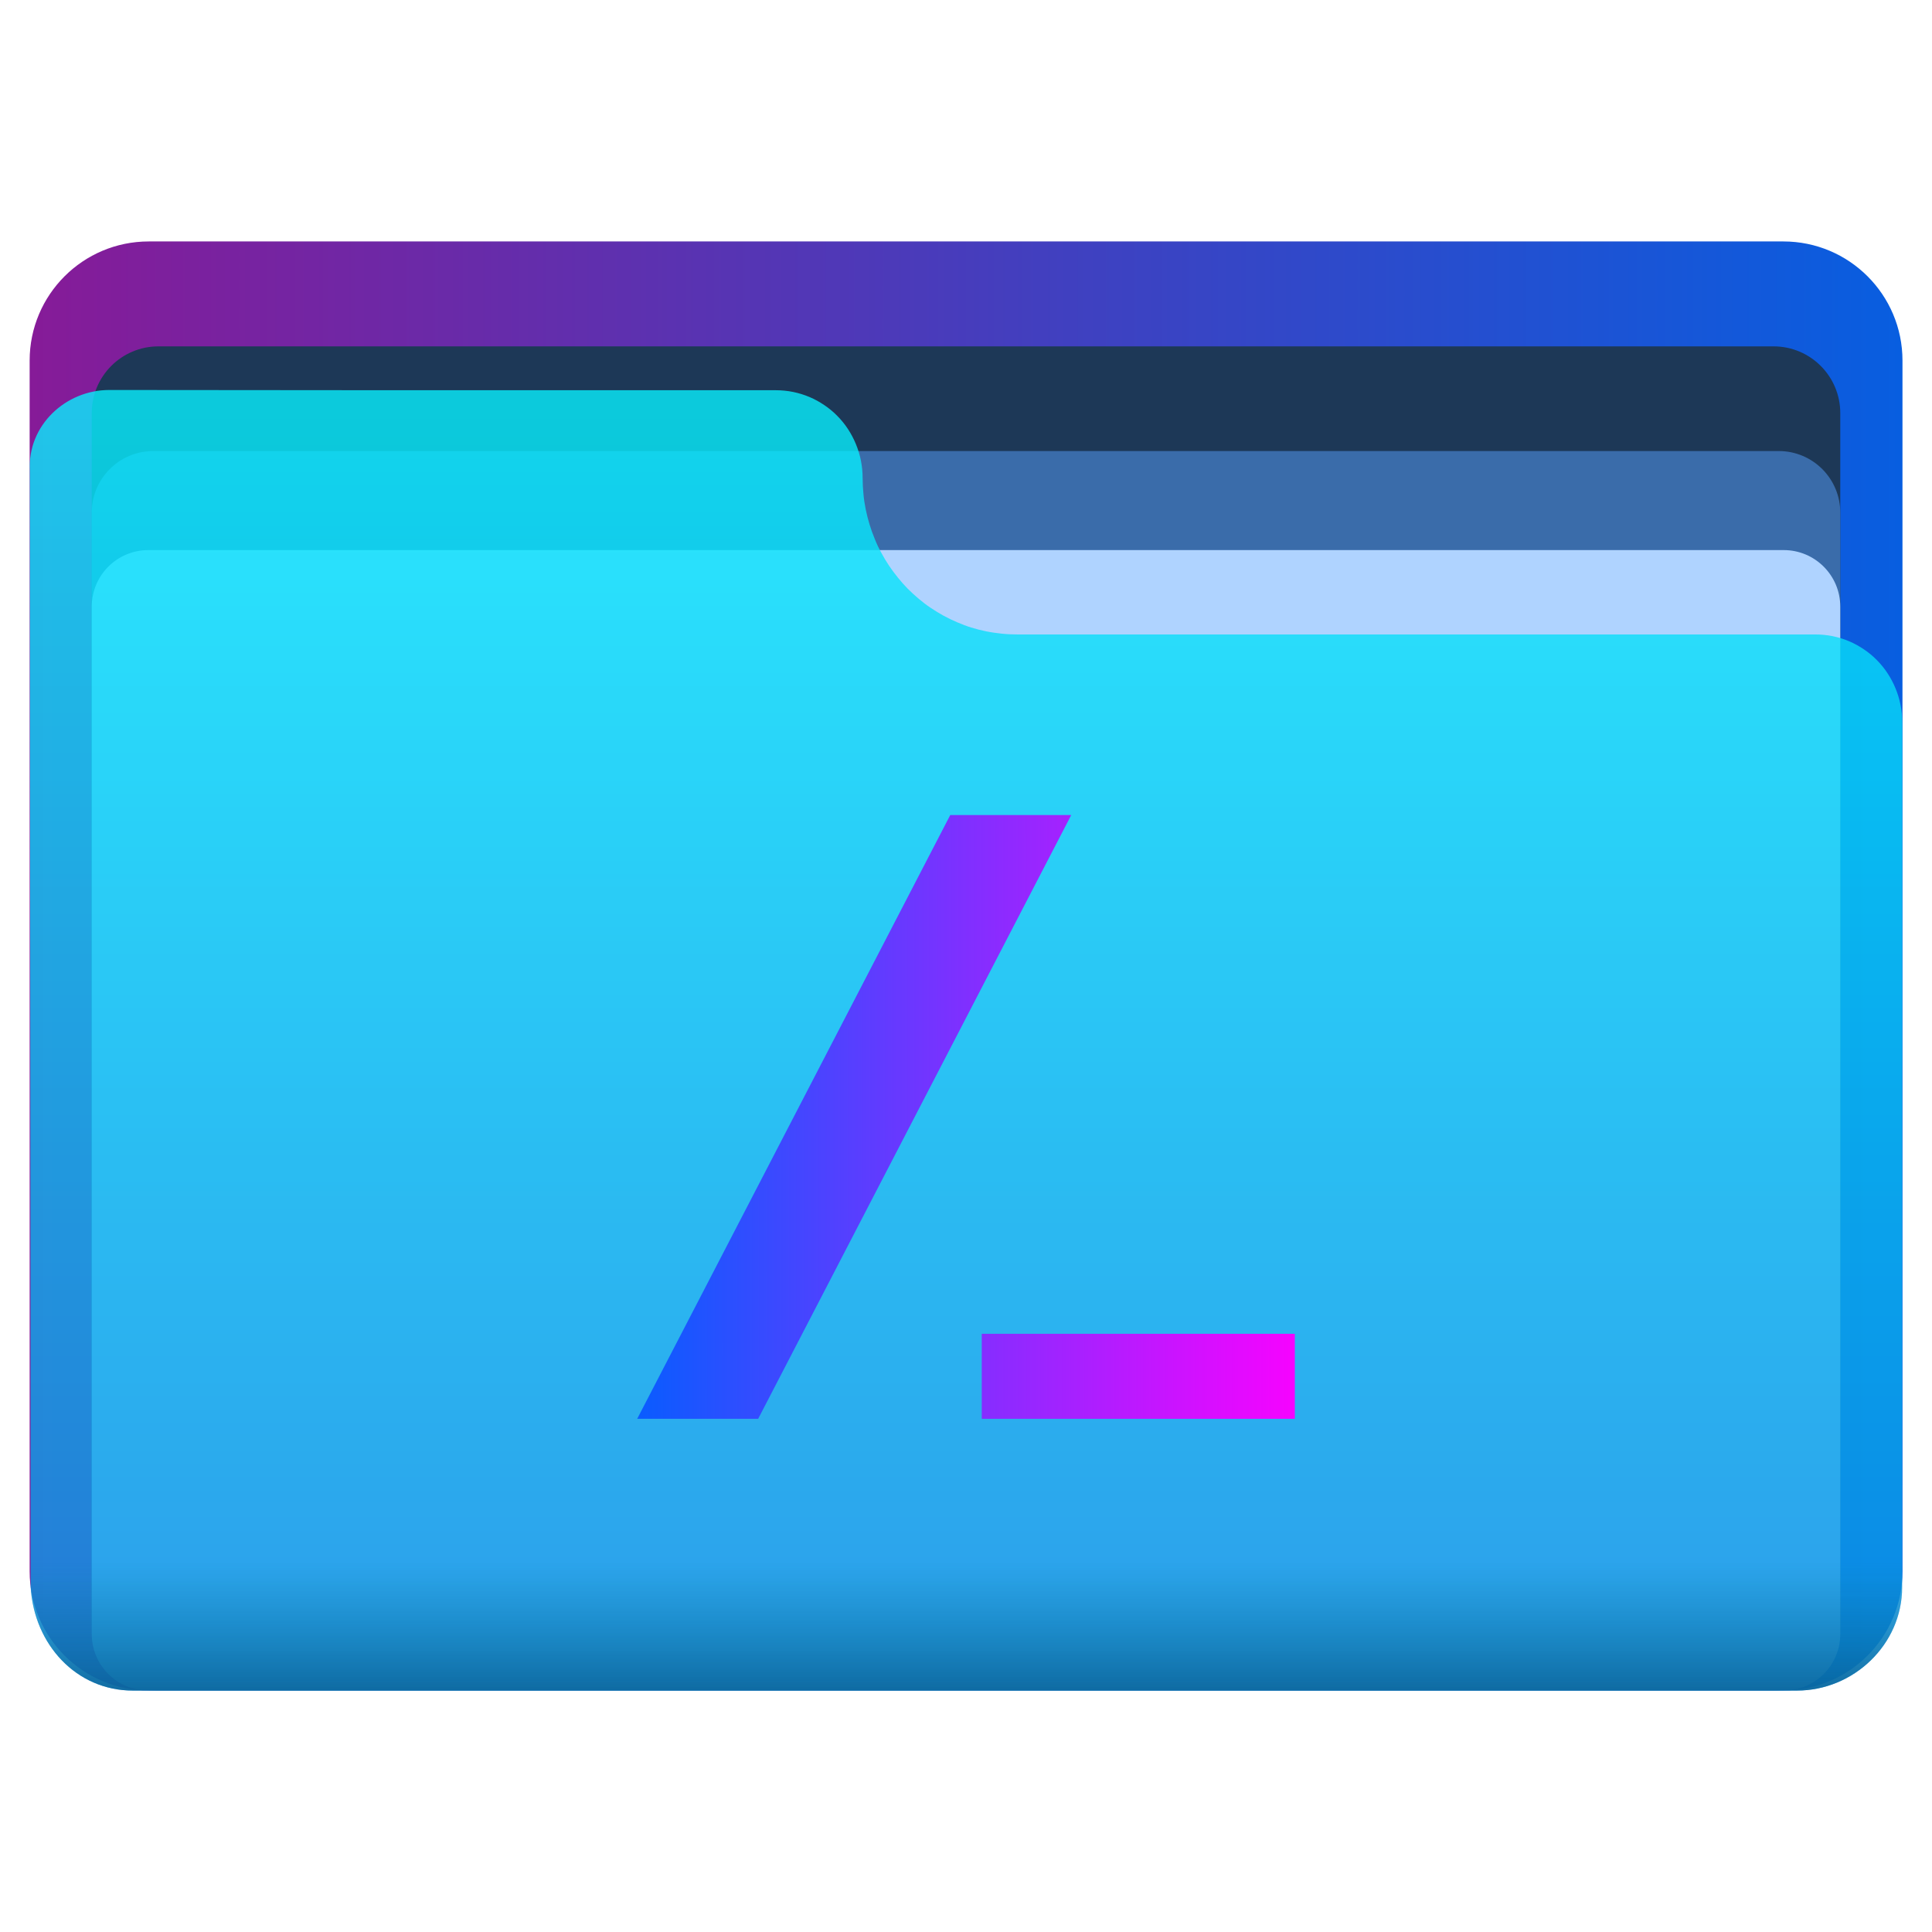
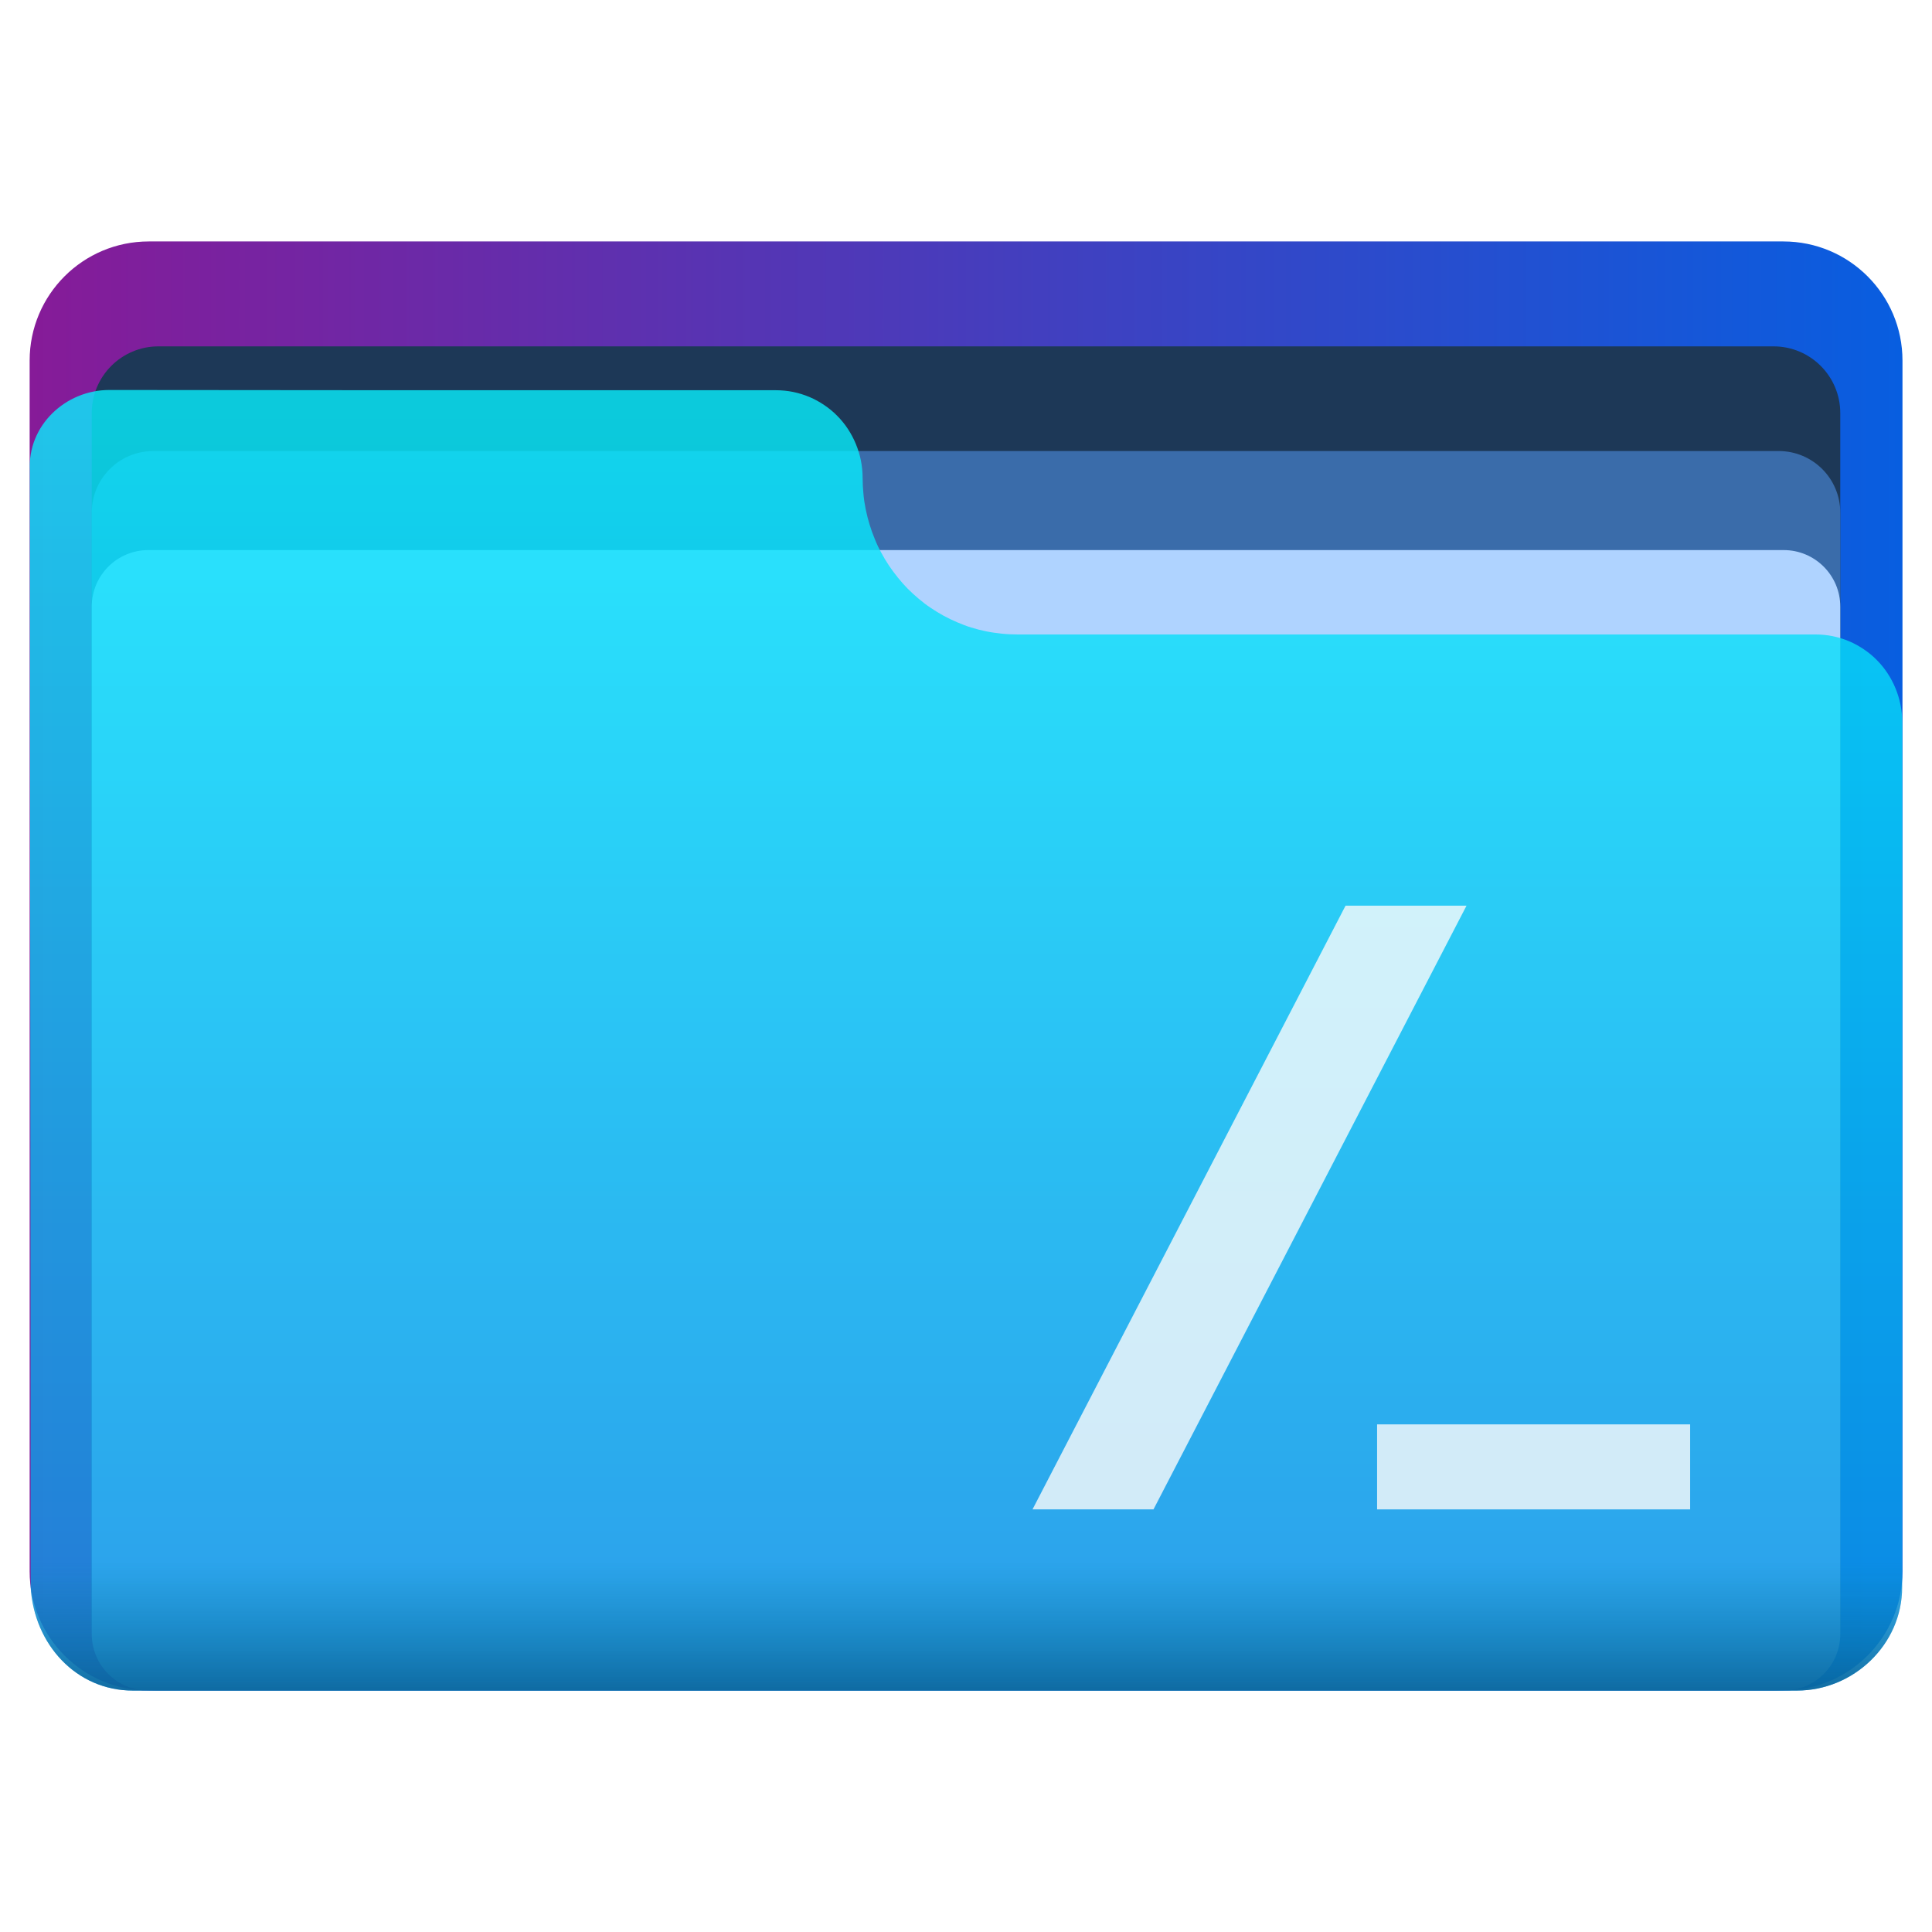
<svg xmlns="http://www.w3.org/2000/svg" width="64" height="64" version="1.1">
  <defs>
    <style type="text/css" />
    <style type="text/css" />
    <style type="text/css" />
    <style type="text/css" />
    <style id="current-color-scheme" type="text/css">.ColorScheme-Text {
        color:#4d4d4d;
      }</style>
    <style type="text/css">.ColorScheme-Text {
        color:#4d4d4d;
      }</style>
    <linearGradient id="linearGradient60884-3" x1="157.33" x2="247.31" y1="69.985" y2="69.985" gradientTransform="matrix(.18033 0 0 .18033 -28.018 -4.154)" gradientUnits="userSpaceOnUse">
      <stop stop-color="#861b98" offset="0" />
      <stop stop-color="#085ee0" offset="1" />
    </linearGradient>
    <linearGradient id="linearGradient47593-7" x1="193.68" x2="193.68" y1="43.371" y2="103.22" gradientTransform="matrix(.17854 0 0 .18033 -27.733 -4.154)" gradientUnits="userSpaceOnUse">
      <stop stop-color="#07effe" offset="0" />
      <stop stop-color="#0b92e5" offset="1" />
    </linearGradient>
    <linearGradient id="linearGradient2806" x1=".707" x2=".707" y1="14.743" y2="3.539" gradientTransform="translate(3.8869)" gradientUnits="userSpaceOnUse">
      <stop stop-color="#075e91" offset="0" />
      <stop stop-color="#077faa" stop-opacity="0" offset=".1" />
      <stop stop-color="#07effe" stop-opacity="0" offset="1" />
-     </linearGradient>
-     <linearGradient id="linearGradient980" x1="15.59" x2="45" y1="37.5" y2="37.5" gradientUnits="userSpaceOnUse">
-       <stop stop-color="#095cff" offset="0" />
-       <stop stop-color="#f603ff" offset="1" />
    </linearGradient>
  </defs>
  <g fill="#5e4aa6" stroke-width=".265">
    <g transform="matrix(12.283,0,0,12.283,-3.9957,-3.994)">
      <circle cx="-330.35" cy="-328.38" r="0" />
      <circle cx="-312.11" cy="-326.25" r="0" />
      <circle cx="-306.02" cy="-333.07" r="0" />
      <circle cx="-308.84" cy="-326.01" r="0" />
      <circle cx="-328.8" cy="-330.45" r="0" />
    </g>
    <g transform="matrix(12.283,0,0,12.283,-271.27,-131.15)">
      <circle cx="-330.35" cy="-328.38" r="0" />
      <circle cx="-312.11" cy="-326.25" r="0" />
      <circle cx="-306.02" cy="-333.07" r="0" />
      <circle cx="-308.84" cy="-326.01" r="0" />
      <circle cx="-328.8" cy="-330.45" r="0" />
    </g>
    <g transform="matrix(11.929 0 0 11.929 -.9997 -.99913)">
      <g transform="translate(-3.2526e-7,4.7281e-5)">
        <g transform="translate(-3.2526e-7,4.7281e-5)">
          <g transform="translate(-3.2526e-7,4.7281e-5)">
            <g transform="translate(-3.2526e-7,4.7281e-5)">
              <g transform="translate(-3.2526e-7,4.7281e-5)">
                <circle cx="-284.2" cy="-325.31" r="0" />
                <circle cx="-284.2" cy="-325.31" r="0" />
                <circle cx="-317.65" cy="-326.53" r="0" />
              </g>
              <circle cx="-281.6" cy="-325.38" r="0" />
              <circle cx="-281.6" cy="-325.38" r="0" />
            </g>
            <circle cx="-283.03" cy="-325.16" r="0" />
            <circle cx="-283.03" cy="-325.16" r="0" />
          </g>
          <circle cx="-283.95" cy="-325.66" r="0" />
          <circle cx="-283.95" cy="-325.66" r="0" />
        </g>
        <circle cx="-277.78" cy="-325.72" r="0" />
        <circle cx="-277.78" cy="-325.72" r="0" />
      </g>
      <circle cx="-280.05" cy="-325.41" r="0" />
      <circle cx="-280.05" cy="-325.41" r="0" />
    </g>
  </g>
  <g transform="matrix(3.8235 0 0 3.8235 -.37149 -.37149)" fill-rule="evenodd" stroke-width=".18">
    <rect x=".354" y="2.189" width="16.226" height="12.554" ry="1.032" fill="url(#linearGradient60884-3)" style="paint-order:stroke fill markers" />
    <rect x=".892" y="3.098" width="15.149" height="11.645" ry=".578" fill="#1d3857" style="paint-order:stroke fill markers" />
    <rect x=".892" y="4.005" width="15.149" height="10.738" ry=".533" fill="#3a6caa" style="paint-order:stroke fill markers" />
    <rect x=".892" y="4.863" width="15.149" height="9.881" ry=".49" fill="#afd3ff" style="paint-order:stroke fill markers" />
    <path d="m1.044 3.476c-0.381 0-0.709 0.31-0.688 0.695 0 3.226 0.007 6.427 0.007 9.679 0.03 0.494 0.395 0.894 0.885 0.894h14.418c0.49 0 0.911-0.399 0.911-0.894l1.51e-4 -4.437c0-0.063 7.22e-4 -0.118 7.22e-4 -0.181v-2.875c0-0.053-0.005-0.104-0.015-0.154-0.01-0.05-0.025-0.098-0.044-0.144-0.019-0.046-0.042-0.089-0.069-0.13-0.027-0.041-0.058-0.079-0.092-0.113-0.034-0.035-0.072-0.066-0.112-0.093s-0.083-0.051-0.128-0.07c-0.045-0.019-0.093-0.034-0.142-0.044-0.049-0.01-0.1-0.015-0.153-0.015h-6.91c-0.047 0-0.092-0.002-0.138-0.007-0.045-0.005-0.09-0.011-0.134-0.02-0.044-0.009-0.087-0.02-0.129-0.033-0.042-0.013-0.083-0.029-0.123-0.046-0.04-0.017-0.079-0.036-0.118-0.057-0.038-0.021-0.075-0.044-0.111-0.068-0.036-0.024-0.07-0.05-0.103-0.078-0.033-0.028-0.065-0.057-0.095-0.087-0.03-0.031-0.059-0.063-0.086-0.097s-0.053-0.068-0.077-0.104c-0.024-0.036-0.046-0.073-0.067-0.112-0.021-0.038-0.04-0.078-0.056-0.119-0.017-0.041-0.032-0.082-0.045-0.125-0.013-0.043-0.024-0.086-0.033-0.13-0.009-0.044-0.016-0.089-0.02-0.135-0.004-0.044-0.007-0.089-0.007-0.135 0-0.053-0.005-0.104-0.015-0.154-0.01-0.05-0.025-0.098-0.044-0.144-0.019-0.046-0.042-0.089-0.069-0.13-0.027-0.041-0.058-0.079-0.092-0.113-0.034-0.035-0.072-0.066-0.112-0.093-0.04-0.027-0.083-0.051-0.128-0.07-0.045-0.019-0.093-0.034-0.142-0.044-0.049-0.01-0.1-0.015-0.153-0.015h-3.393z" fill="url(#linearGradient47593-7)" opacity=".8" style="paint-order:stroke fill markers" />
    <path d="m1.044 3.476c-0.381 0-0.709 0.31-0.688 0.695 0 3.226 0.007 6.427 0.007 9.679 0.03 0.494 0.395 0.894 0.885 0.894h14.418c0.49 0 0.911-0.399 0.911-0.894l1.51e-4 -4.437c0-0.063 7.22e-4 -0.118 7.22e-4 -0.181v-2.875c0-0.053-0.005-0.104-0.015-0.154-0.01-0.05-0.025-0.098-0.044-0.144-0.019-0.046-0.042-0.089-0.069-0.13-0.027-0.041-0.058-0.079-0.092-0.113-0.034-0.035-0.072-0.066-0.112-0.093s-0.083-0.051-0.128-0.07c-0.045-0.019-0.093-0.034-0.142-0.044-0.049-0.01-0.1-0.015-0.153-0.015h-6.91c-0.047 0-0.092-0.002-0.138-0.007-0.045-0.005-0.09-0.011-0.134-0.02-0.044-0.009-0.087-0.02-0.129-0.033-0.042-0.013-0.083-0.029-0.123-0.046-0.04-0.017-0.079-0.036-0.118-0.057-0.038-0.021-0.075-0.044-0.111-0.068-0.036-0.024-0.07-0.05-0.103-0.078-0.033-0.028-0.065-0.057-0.095-0.087-0.03-0.031-0.059-0.063-0.086-0.097s-0.053-0.068-0.077-0.104c-0.024-0.036-0.046-0.073-0.067-0.112-0.021-0.038-0.04-0.078-0.056-0.119-0.017-0.041-0.032-0.082-0.045-0.125-0.013-0.043-0.024-0.086-0.033-0.13-0.009-0.044-0.016-0.089-0.02-0.135-0.004-0.044-0.007-0.089-0.007-0.135 0-0.053-0.005-0.104-0.015-0.154-0.01-0.05-0.025-0.098-0.044-0.144-0.019-0.046-0.042-0.089-0.069-0.13-0.027-0.041-0.058-0.079-0.092-0.113-0.034-0.035-0.072-0.066-0.112-0.093-0.04-0.027-0.083-0.051-0.128-0.07-0.045-0.019-0.093-0.034-0.142-0.044-0.049-0.01-0.1-0.015-0.153-0.015h-3.393z" fill="url(#linearGradient2806)" opacity=".8" style="paint-order:stroke fill markers" />
  </g>
-   <g transform="matrix(.74074 0 0 .74074 9.5594 9.2223)" fill="url(#linearGradient980)">
+   <g transform="matrix(.74074 0 0 .74074 22.655 12.223)" fill="#fbfbfb" opacity=".8">
    <path d="m35 24h-5.41l-14 27h5.41z" color="#4d4d4d" stroke-width=".355" />
    <rect x="31" y="47.198" width="14" height="3.802" color="#4d4d4d" stroke-width=".47" />
  </g>
</svg>
